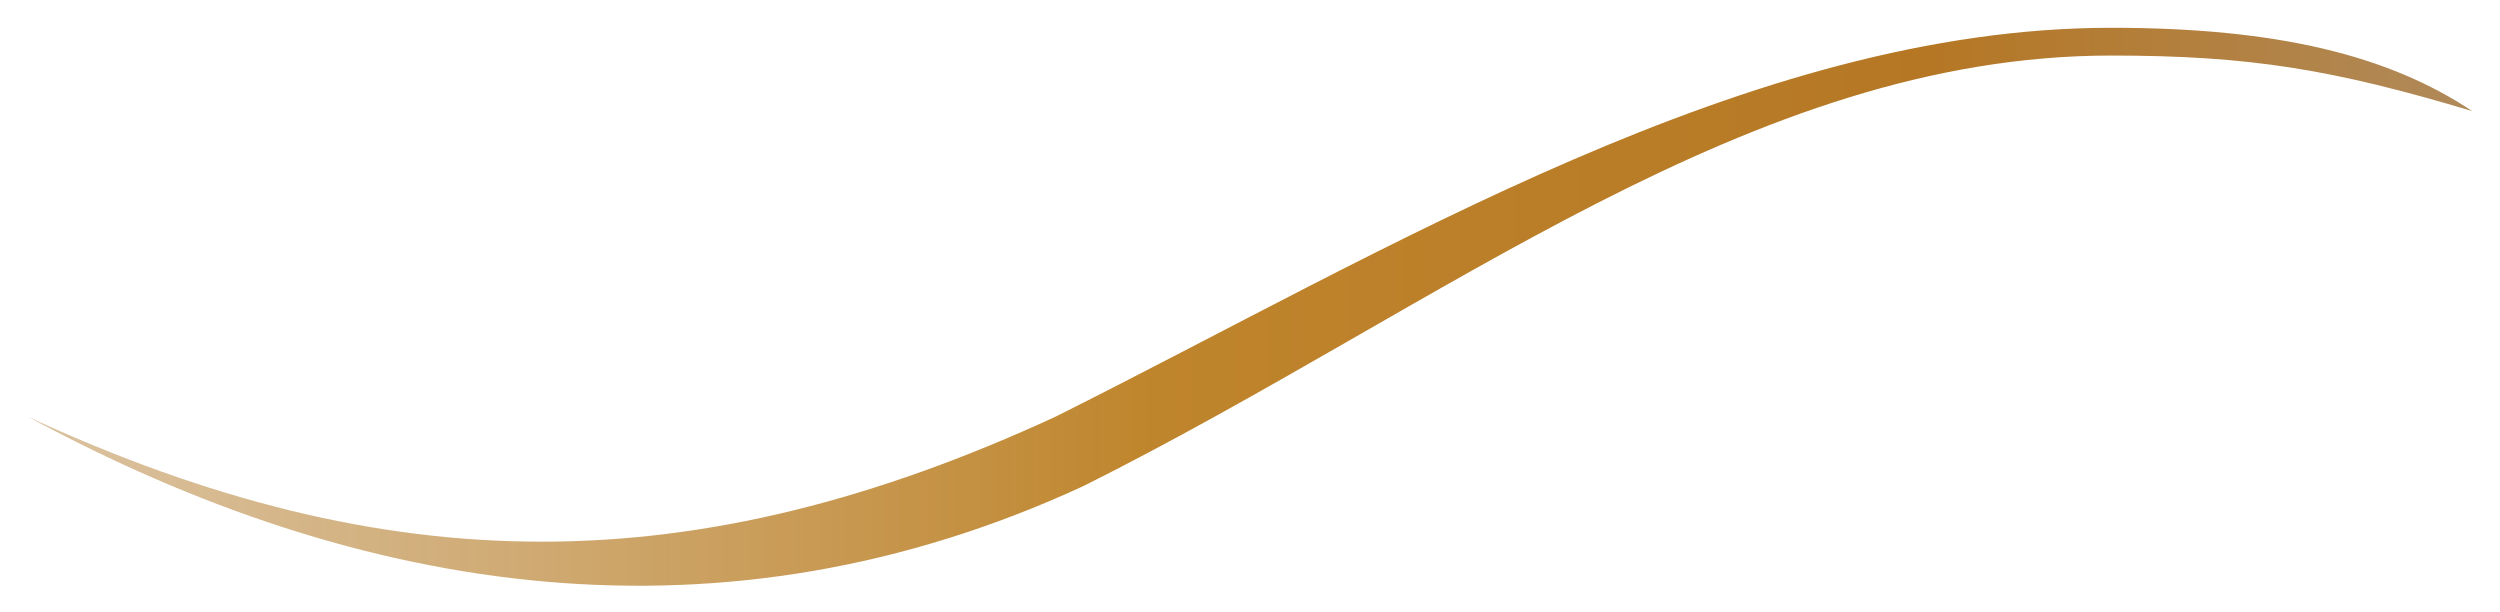
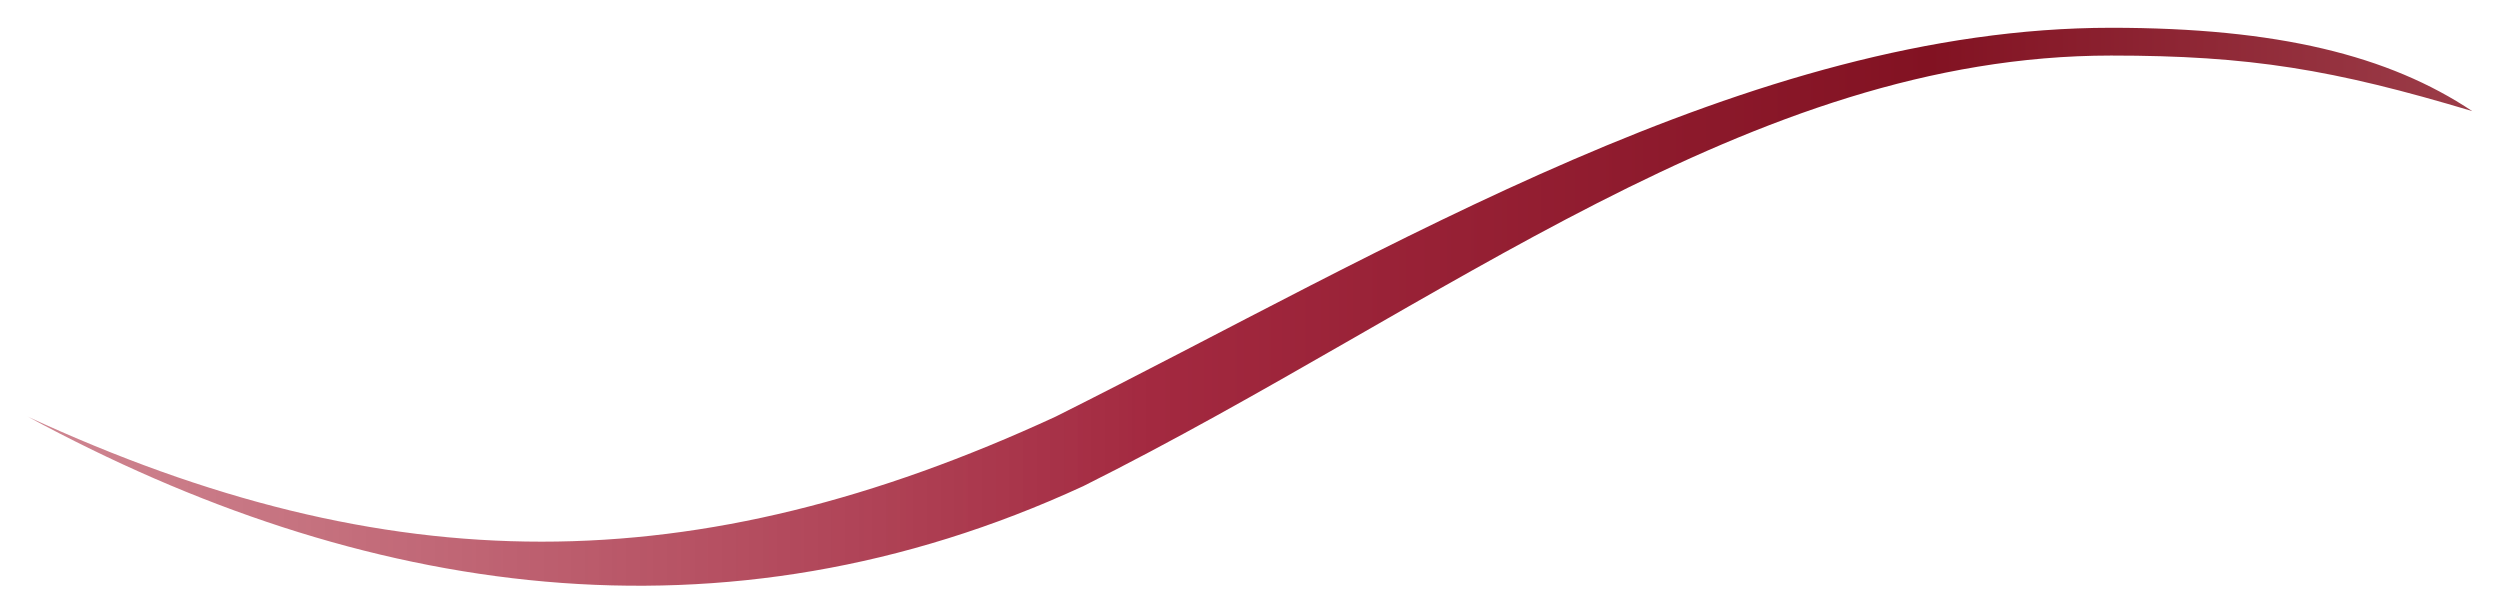
<svg xmlns="http://www.w3.org/2000/svg" viewBox="0 0 90 22">
  <defs>
-     <linearGradient id="gold" x2="100%" y2="0%">
-       <stop stop-color="#c9a572" stop-opacity=".68" />
-       <stop offset=".46" stop-color="#bf852c" />
-       <stop offset=".78" stop-color="#b57724" />
-       <stop offset="1" stop-color="#b08959" />
+     <linearGradient id="silk-red" x2="100%" y2="0%">
+       <stop stop-color="#b84d5d" stop-opacity=".68" />
+       <stop offset=".46" stop-color="#a32940" />
+       <stop offset=".78" stop-color="#821222" />
+       <stop offset="1" stop-color="#9b3c48" />
    </linearGradient>
  </defs>
-   <path fill="url(#gold)" d="M1 15C14 21 25 21 38 15C50 9 63 1 76 1C82 1 86 2 89 4C84 2.5 81 2 76 2C63 2 52 11 39 17.5C26 23.5 13 21.5 1 15Z" />
+   <path fill="url(#silk-red)" d="M1 15C14 21 25 21 38 15C50 9 63 1 76 1C82 1 86 2 89 4C84 2.5 81 2 76 2C63 2 52 11 39 17.5C26 23.5 13 21.5 1 15Z" />
</svg>
